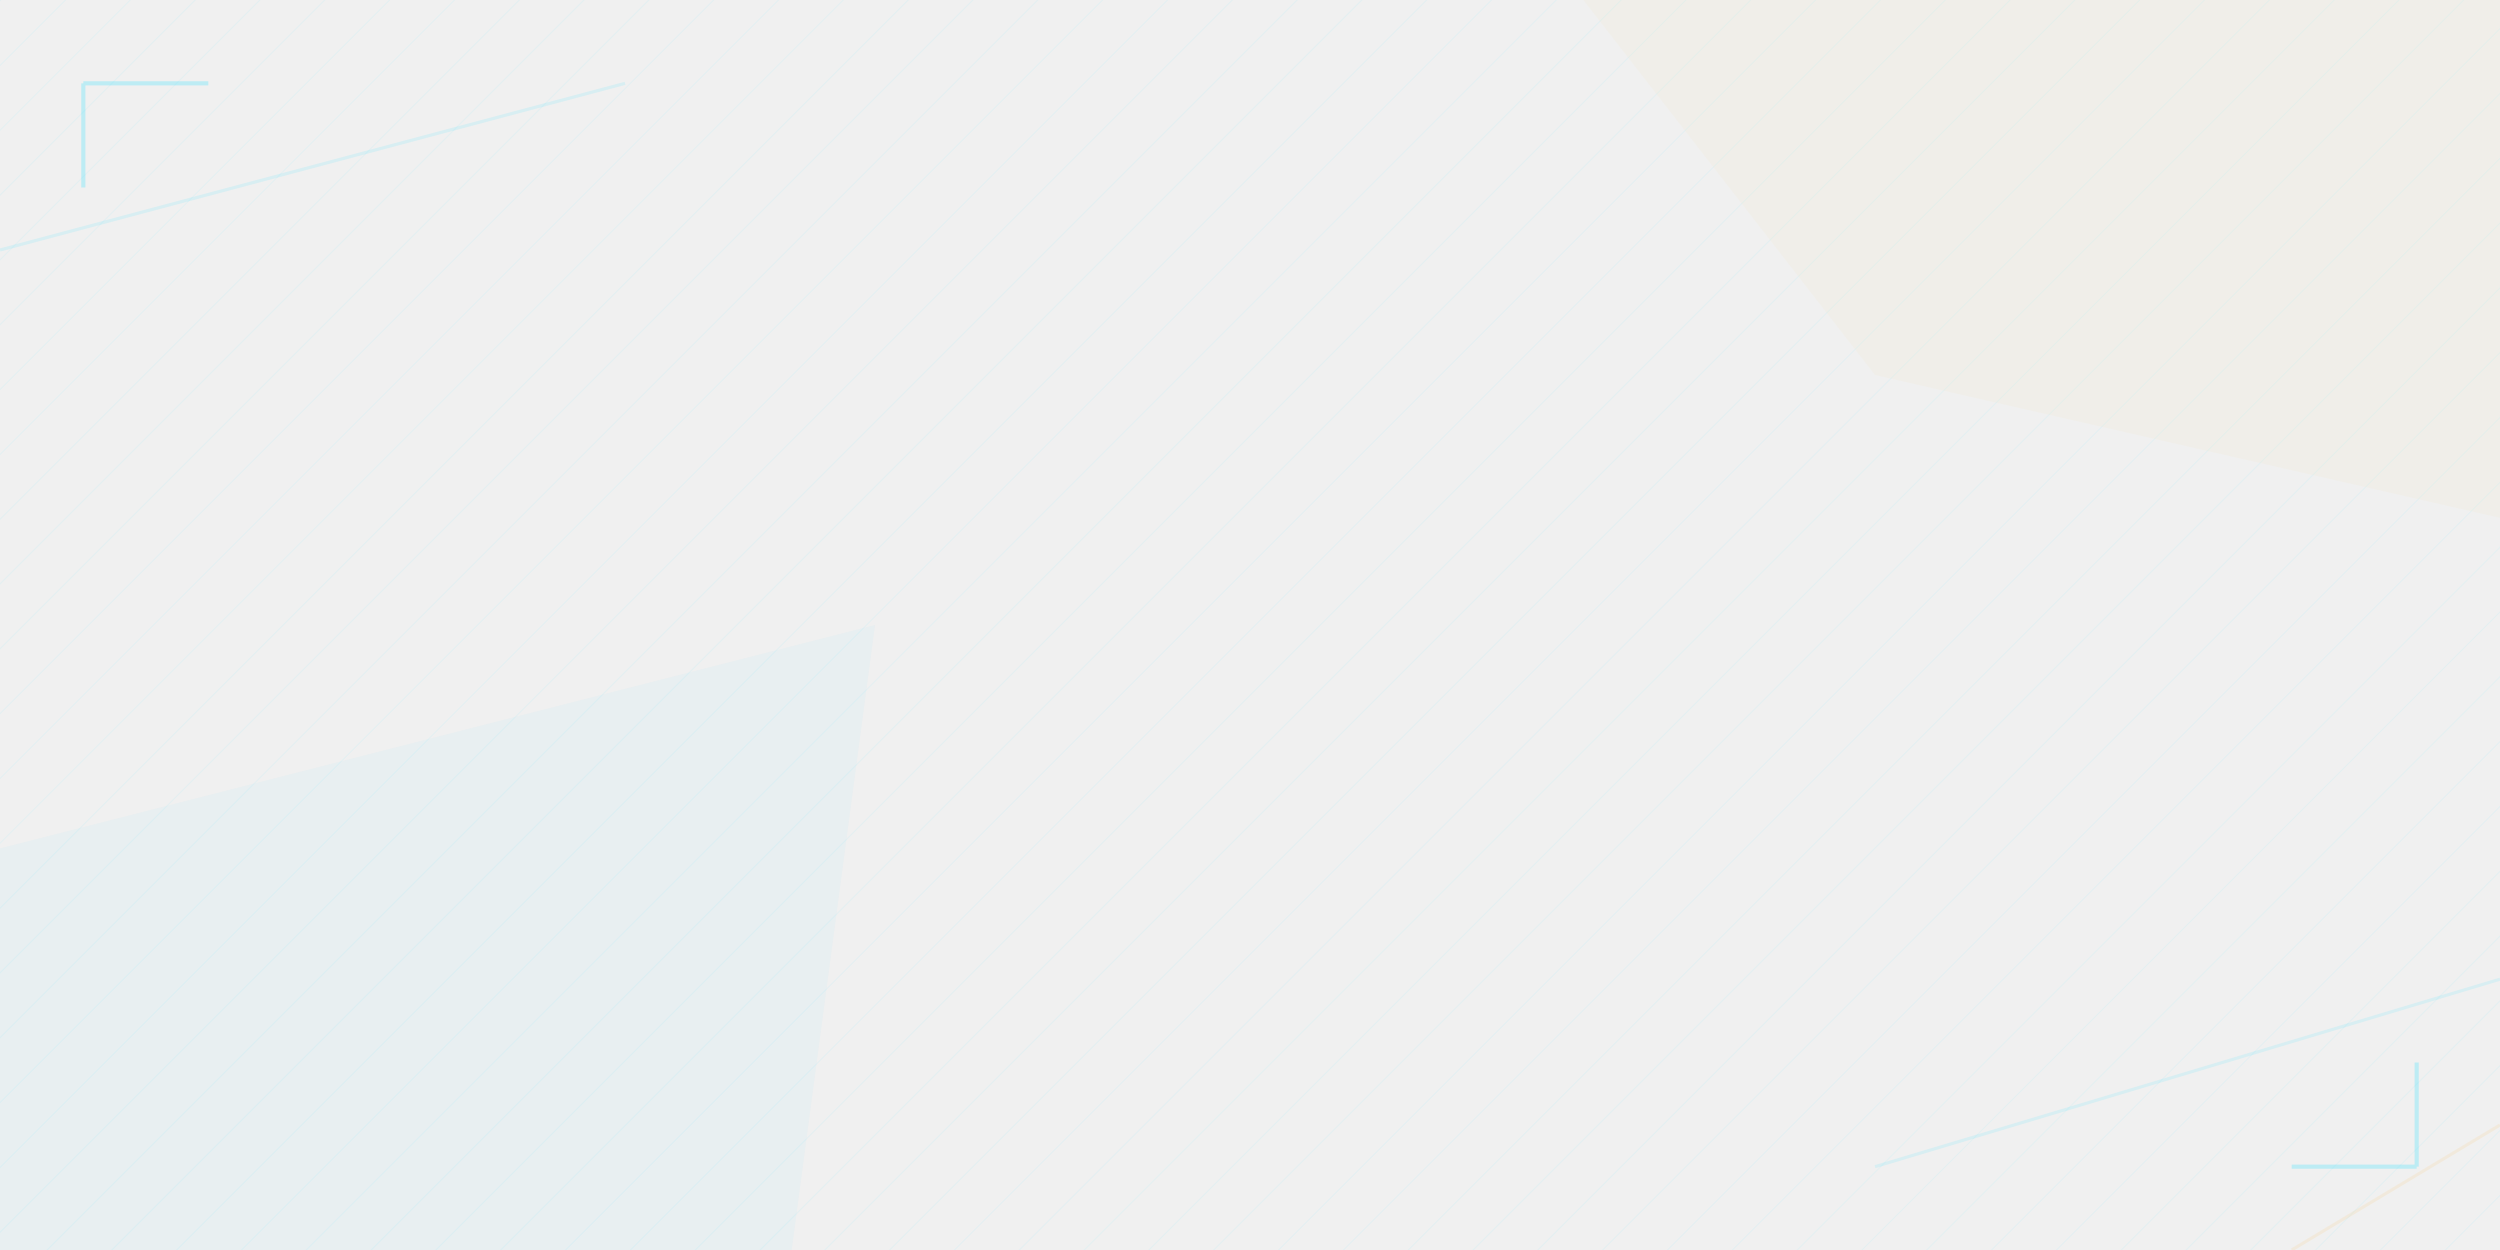
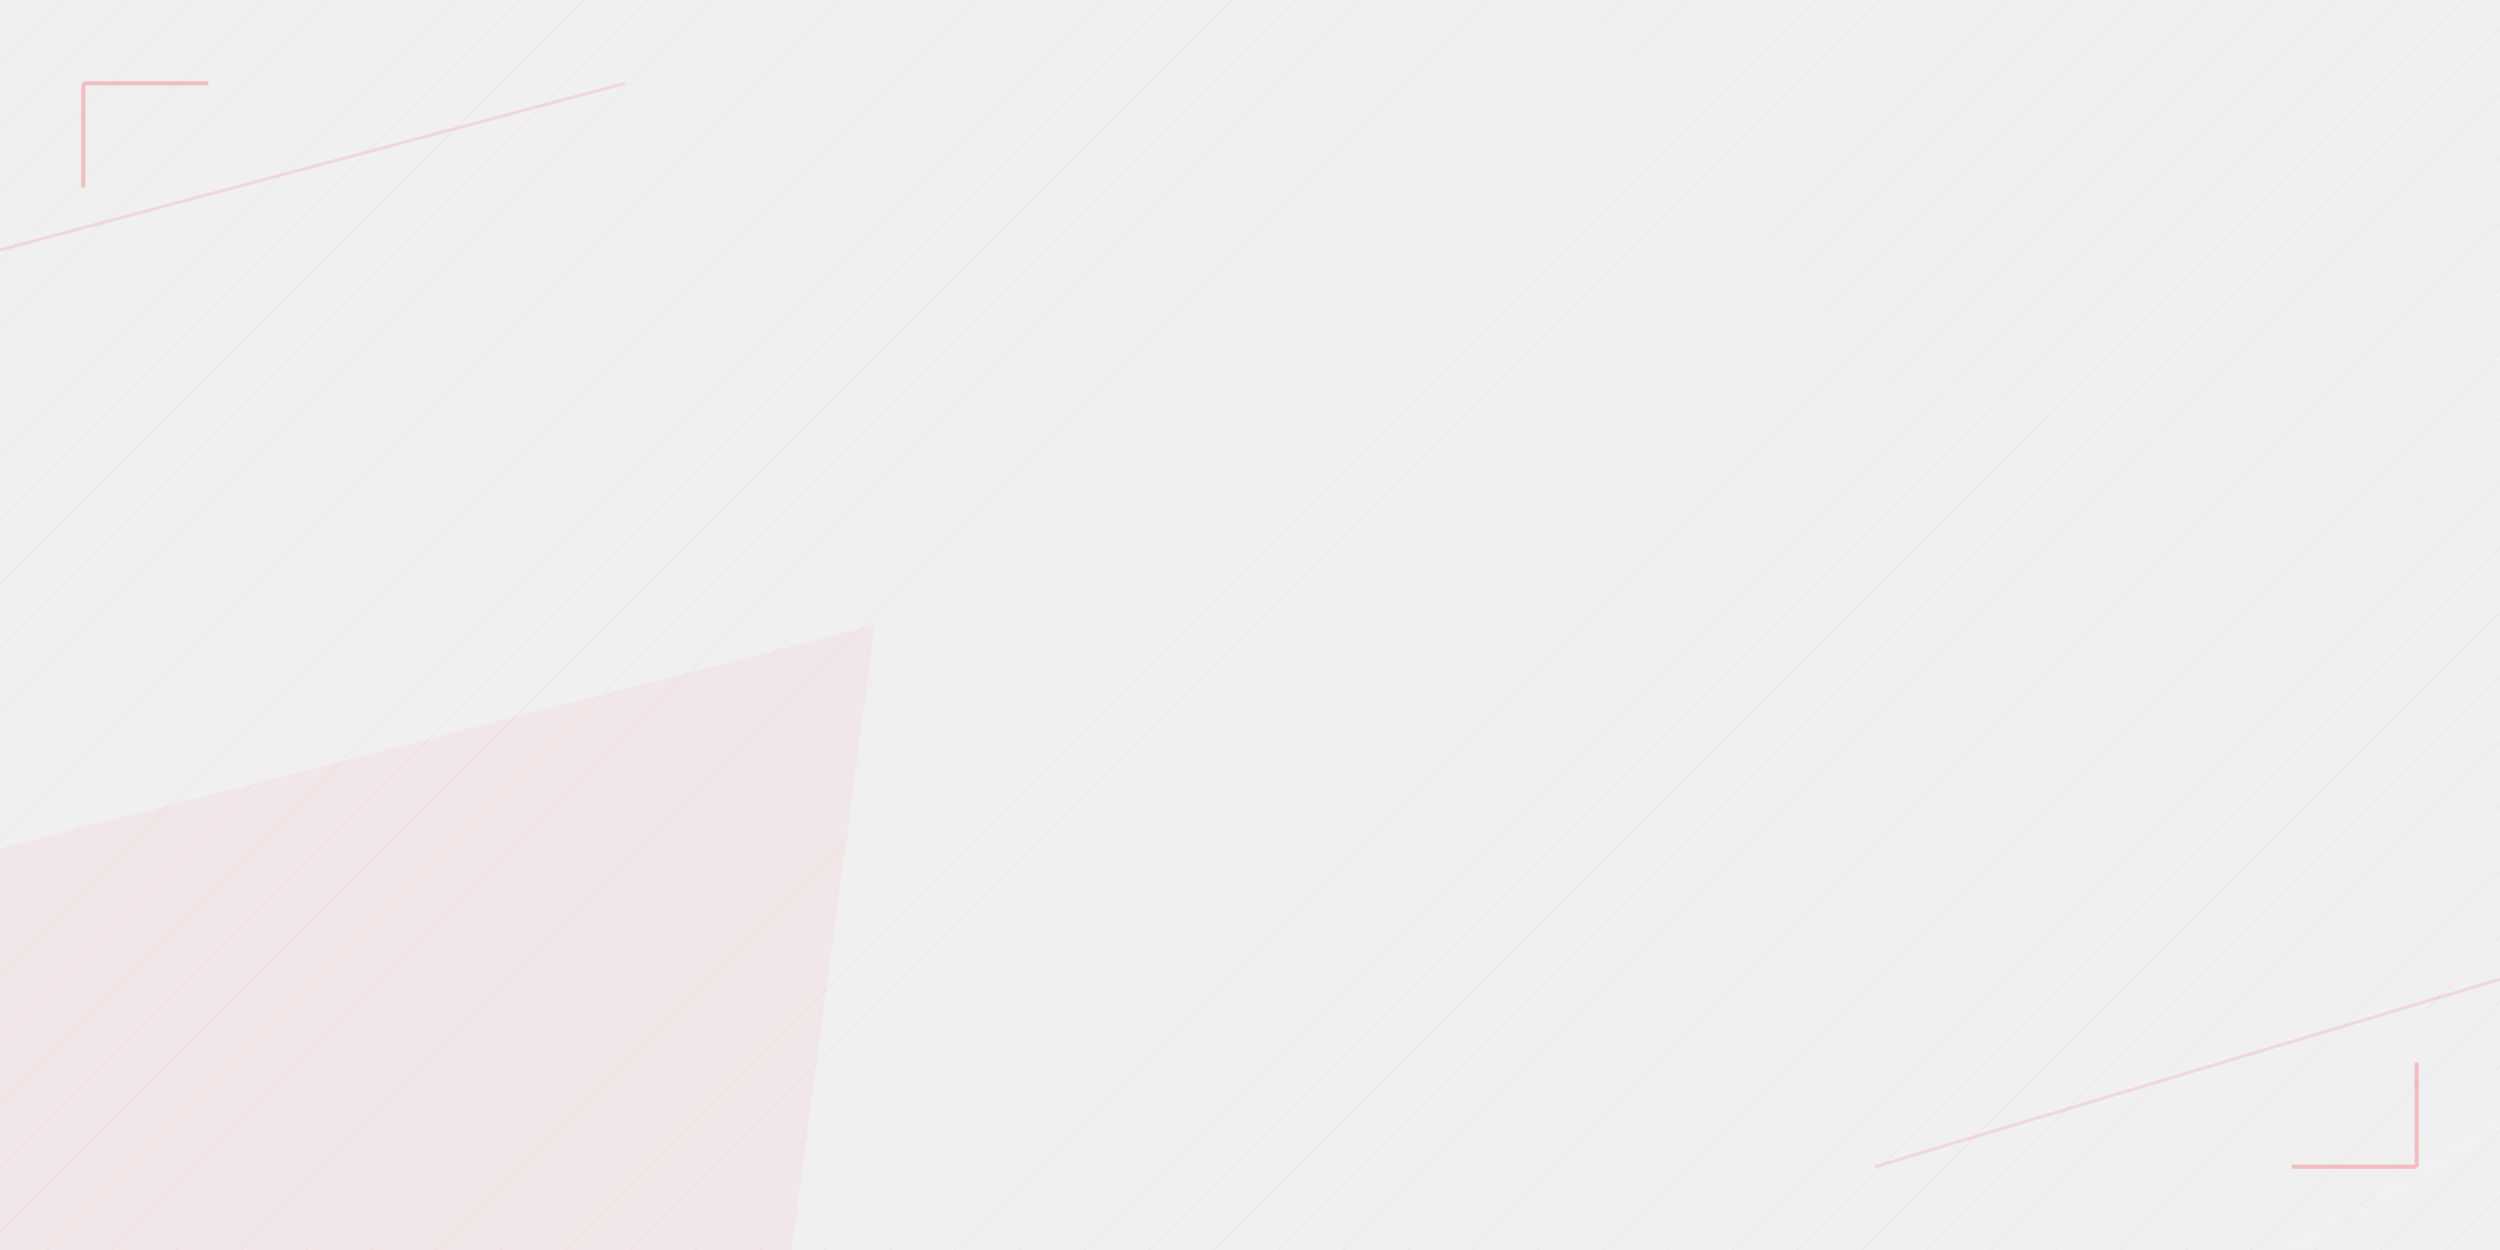
<svg xmlns="http://www.w3.org/2000/svg" viewBox="0 0 1200 600" width="1200" height="600" preserveAspectRatio="xMidYMid slice" aria-hidden="true">
  <defs>
    <pattern id="hatch" width="22" height="22" patternUnits="userSpaceOnUse" patternTransform="rotate(45)">
-       <line x1="0" y1="0" x2="0" y2="22" stroke="#27e0ff" stroke-width="1" stroke-opacity="0.06" />
+       <line x1="0" y1="0" x2="0" y2="22" stroke="#f0394e" stroke-width="1" stroke-opacity="0.06" />
    </pattern>
  </defs>
  <rect width="1200" height="600" fill="url(#hatch)" />
-   <polygon points="-50,420 420,300 380,600 -50,600" fill="#27e0ff" fill-opacity="0.04" />
-   <polygon points="760,0 1250,0 1250,260 900,180" fill="#ffb02e" fill-opacity="0.035" />
-   <g stroke="#27e0ff" stroke-opacity="0.12" stroke-width="1.5">
+   <polygon points="-50,420 420,300 380,600 -50,600" fill="#f0394e" fill-opacity="0.05" />
+   <polygon points="760,0 1250,0 1250,260 900,180" fill="#ffffff" fill-opacity="0.035" />
+   <g stroke="#f0394e" stroke-opacity="0.14" stroke-width="1.5">
    <line x1="0" y1="120" x2="300" y2="40" />
    <line x1="900" y1="560" x2="1200" y2="470" />
  </g>
-   <g stroke="#ffb02e" stroke-opacity="0.10" stroke-width="1.5">
+   <g stroke="#ffffff" stroke-opacity="0.10" stroke-width="1.5">
    <line x1="1100" y1="600" x2="1200" y2="540" />
  </g>
-   <path d="M40,40 L40,90 M40,40 L100,40" stroke="#27e0ff" stroke-opacity="0.25" stroke-width="2" fill="none" />
-   <path d="M1160,560 L1160,510 M1160,560 L1100,560" stroke="#27e0ff" stroke-opacity="0.25" stroke-width="2" fill="none" />
+   <path d="M40,40 L40,90 M40,40 L100,40" stroke="#f0394e" stroke-opacity="0.28" stroke-width="2" fill="none" />
+   <path d="M1160,560 L1160,510 M1160,560 L1100,560" stroke="#f0394e" stroke-opacity="0.28" stroke-width="2" fill="none" />
</svg>
